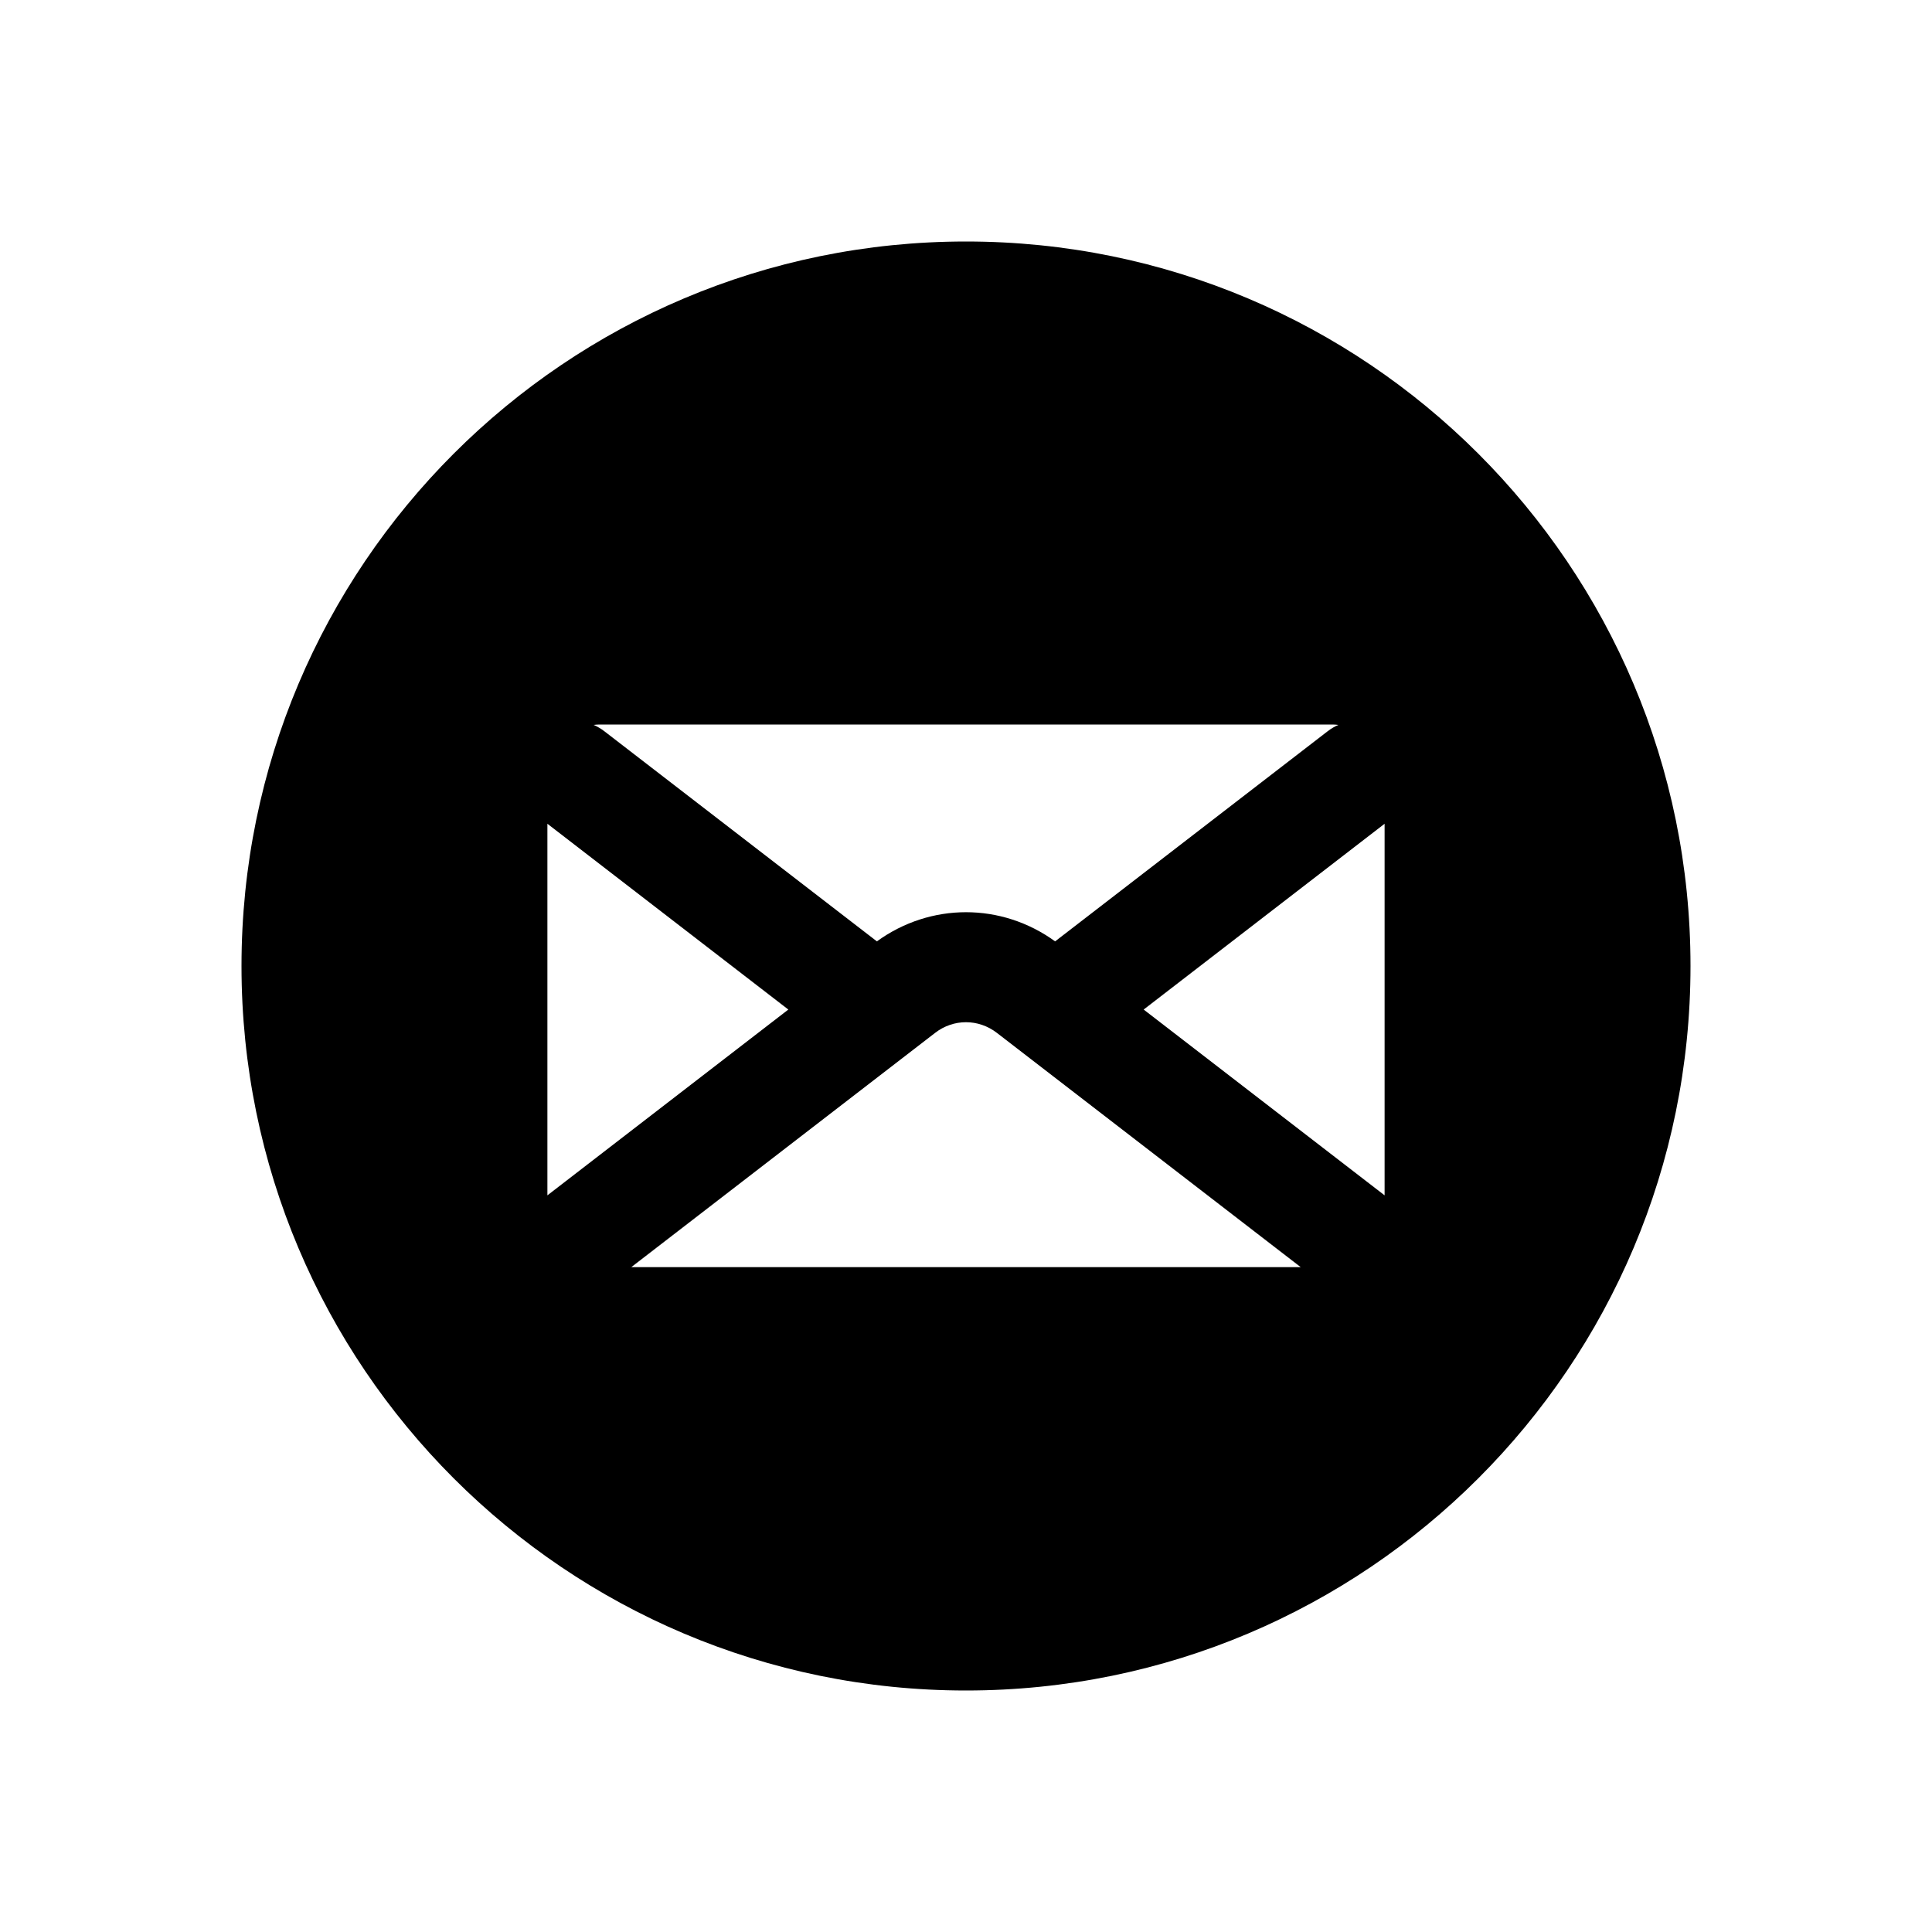
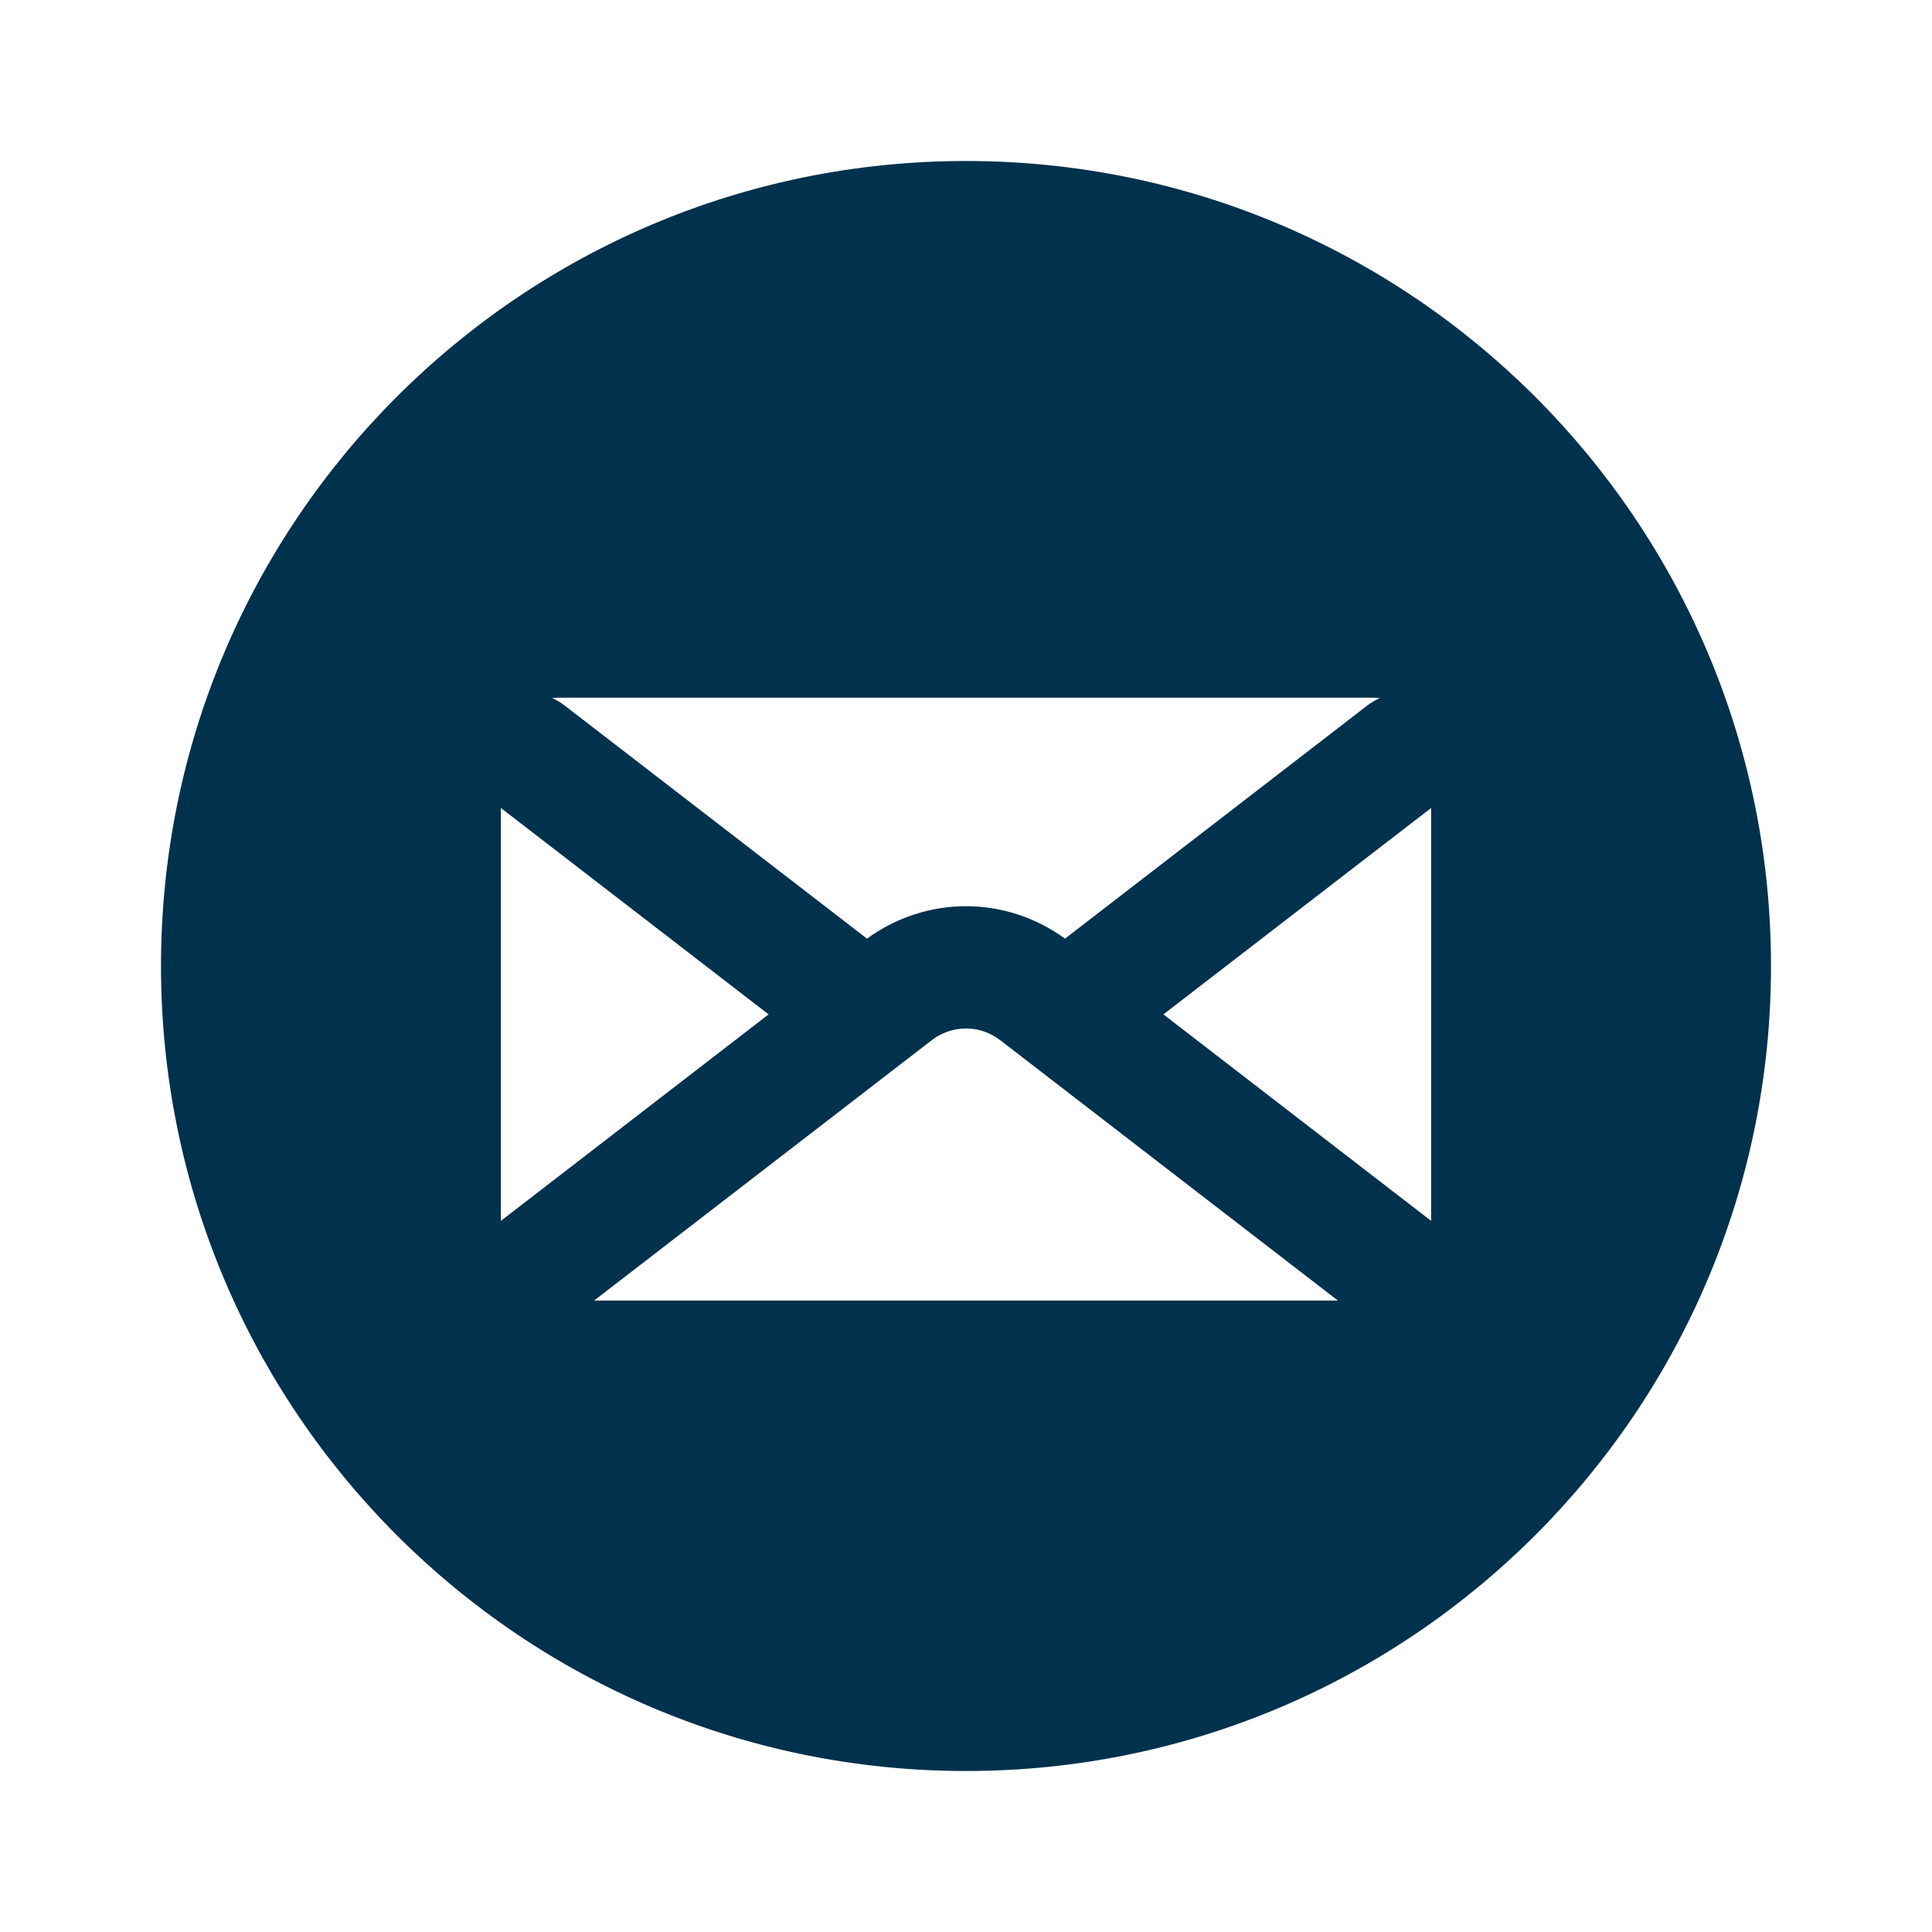
<svg xmlns="http://www.w3.org/2000/svg" viewBox="0 0 24 24">
-   <path fill-rule="evenodd" clip-rule="evenodd" d="M12 21C16.971 21 21 16.971 21 12C21 7.029 16.971 3 12 3C7.029 3 3 7.029 3 12C3 16.971 7.029 21 12 21ZM7.45 9C7.424 9 7.399 9.002 7.374 9.005C7.421 9.025 7.466 9.052 7.509 9.085L10.893 11.694C11.559 11.211 12.441 11.211 13.107 11.694L16.491 9.085C16.533 9.052 16.579 9.025 16.626 9.005C16.601 9.002 16.576 9 16.55 9H7.45ZM6.8 14.849V10.233L9.793 12.541L6.8 14.849ZM16.158 15.741H7.842L11.616 12.831C11.844 12.654 12.155 12.654 12.384 12.831L16.158 15.741ZM14.207 12.541L17.2 14.849V10.233L14.207 12.541Z" />
+   <path fill-rule="evenodd" clip-rule="evenodd" d="M12 22C17.523 22 22 17.523 22 12C22 6.477 17.523 2 12 2C6.477 2 2 6.477 2 12C2 17.523 6.477 22 12 22ZM6.944 8.667C6.916 8.667 6.887 8.668 6.86 8.672C6.912 8.695 6.963 8.725 7.01 8.761L10.77 11.66C11.51 11.123 12.49 11.123 13.23 11.66L16.989 8.761C17.037 8.725 17.088 8.695 17.14 8.672C17.112 8.668 17.084 8.667 17.055 8.667H6.944ZM6.222 15.166V10.037L9.548 12.601L6.222 15.166ZM16.62 16.156H7.38L11.573 12.923C11.827 12.727 12.173 12.727 12.427 12.923L16.62 16.156ZM14.452 12.601L17.778 15.166V10.037L14.452 12.601Z" fill="#00314D" />
</svg>
